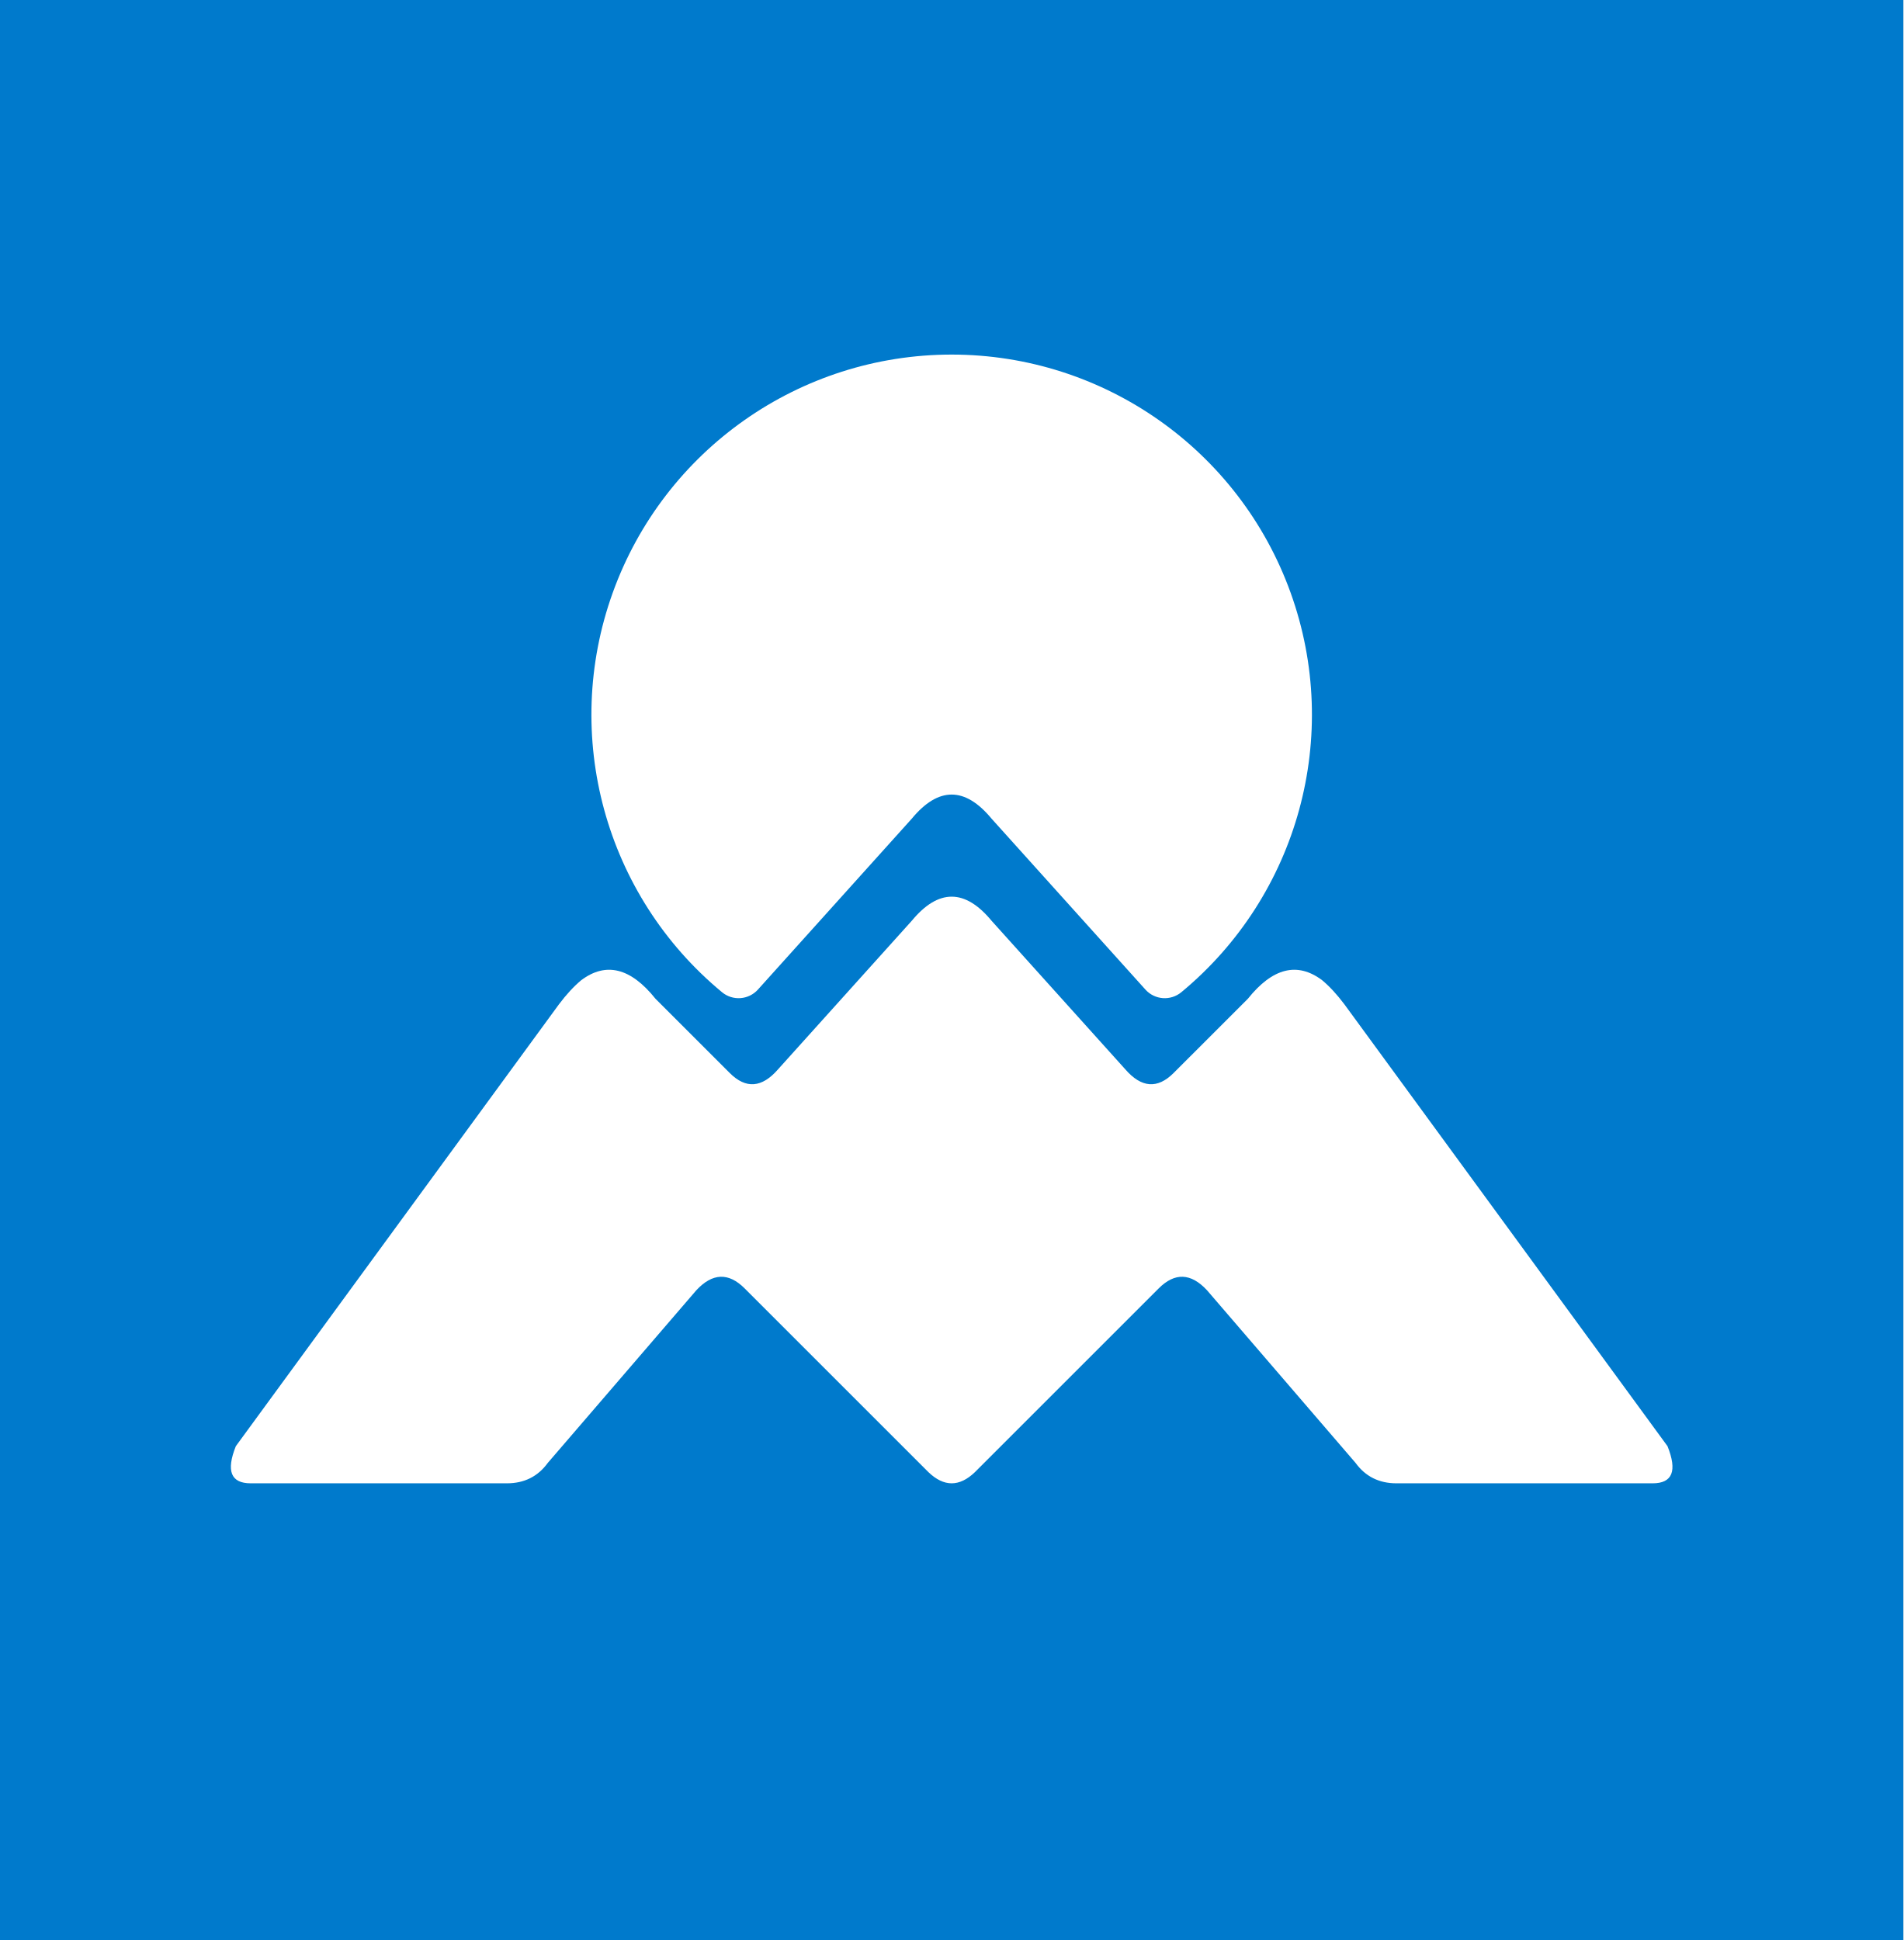
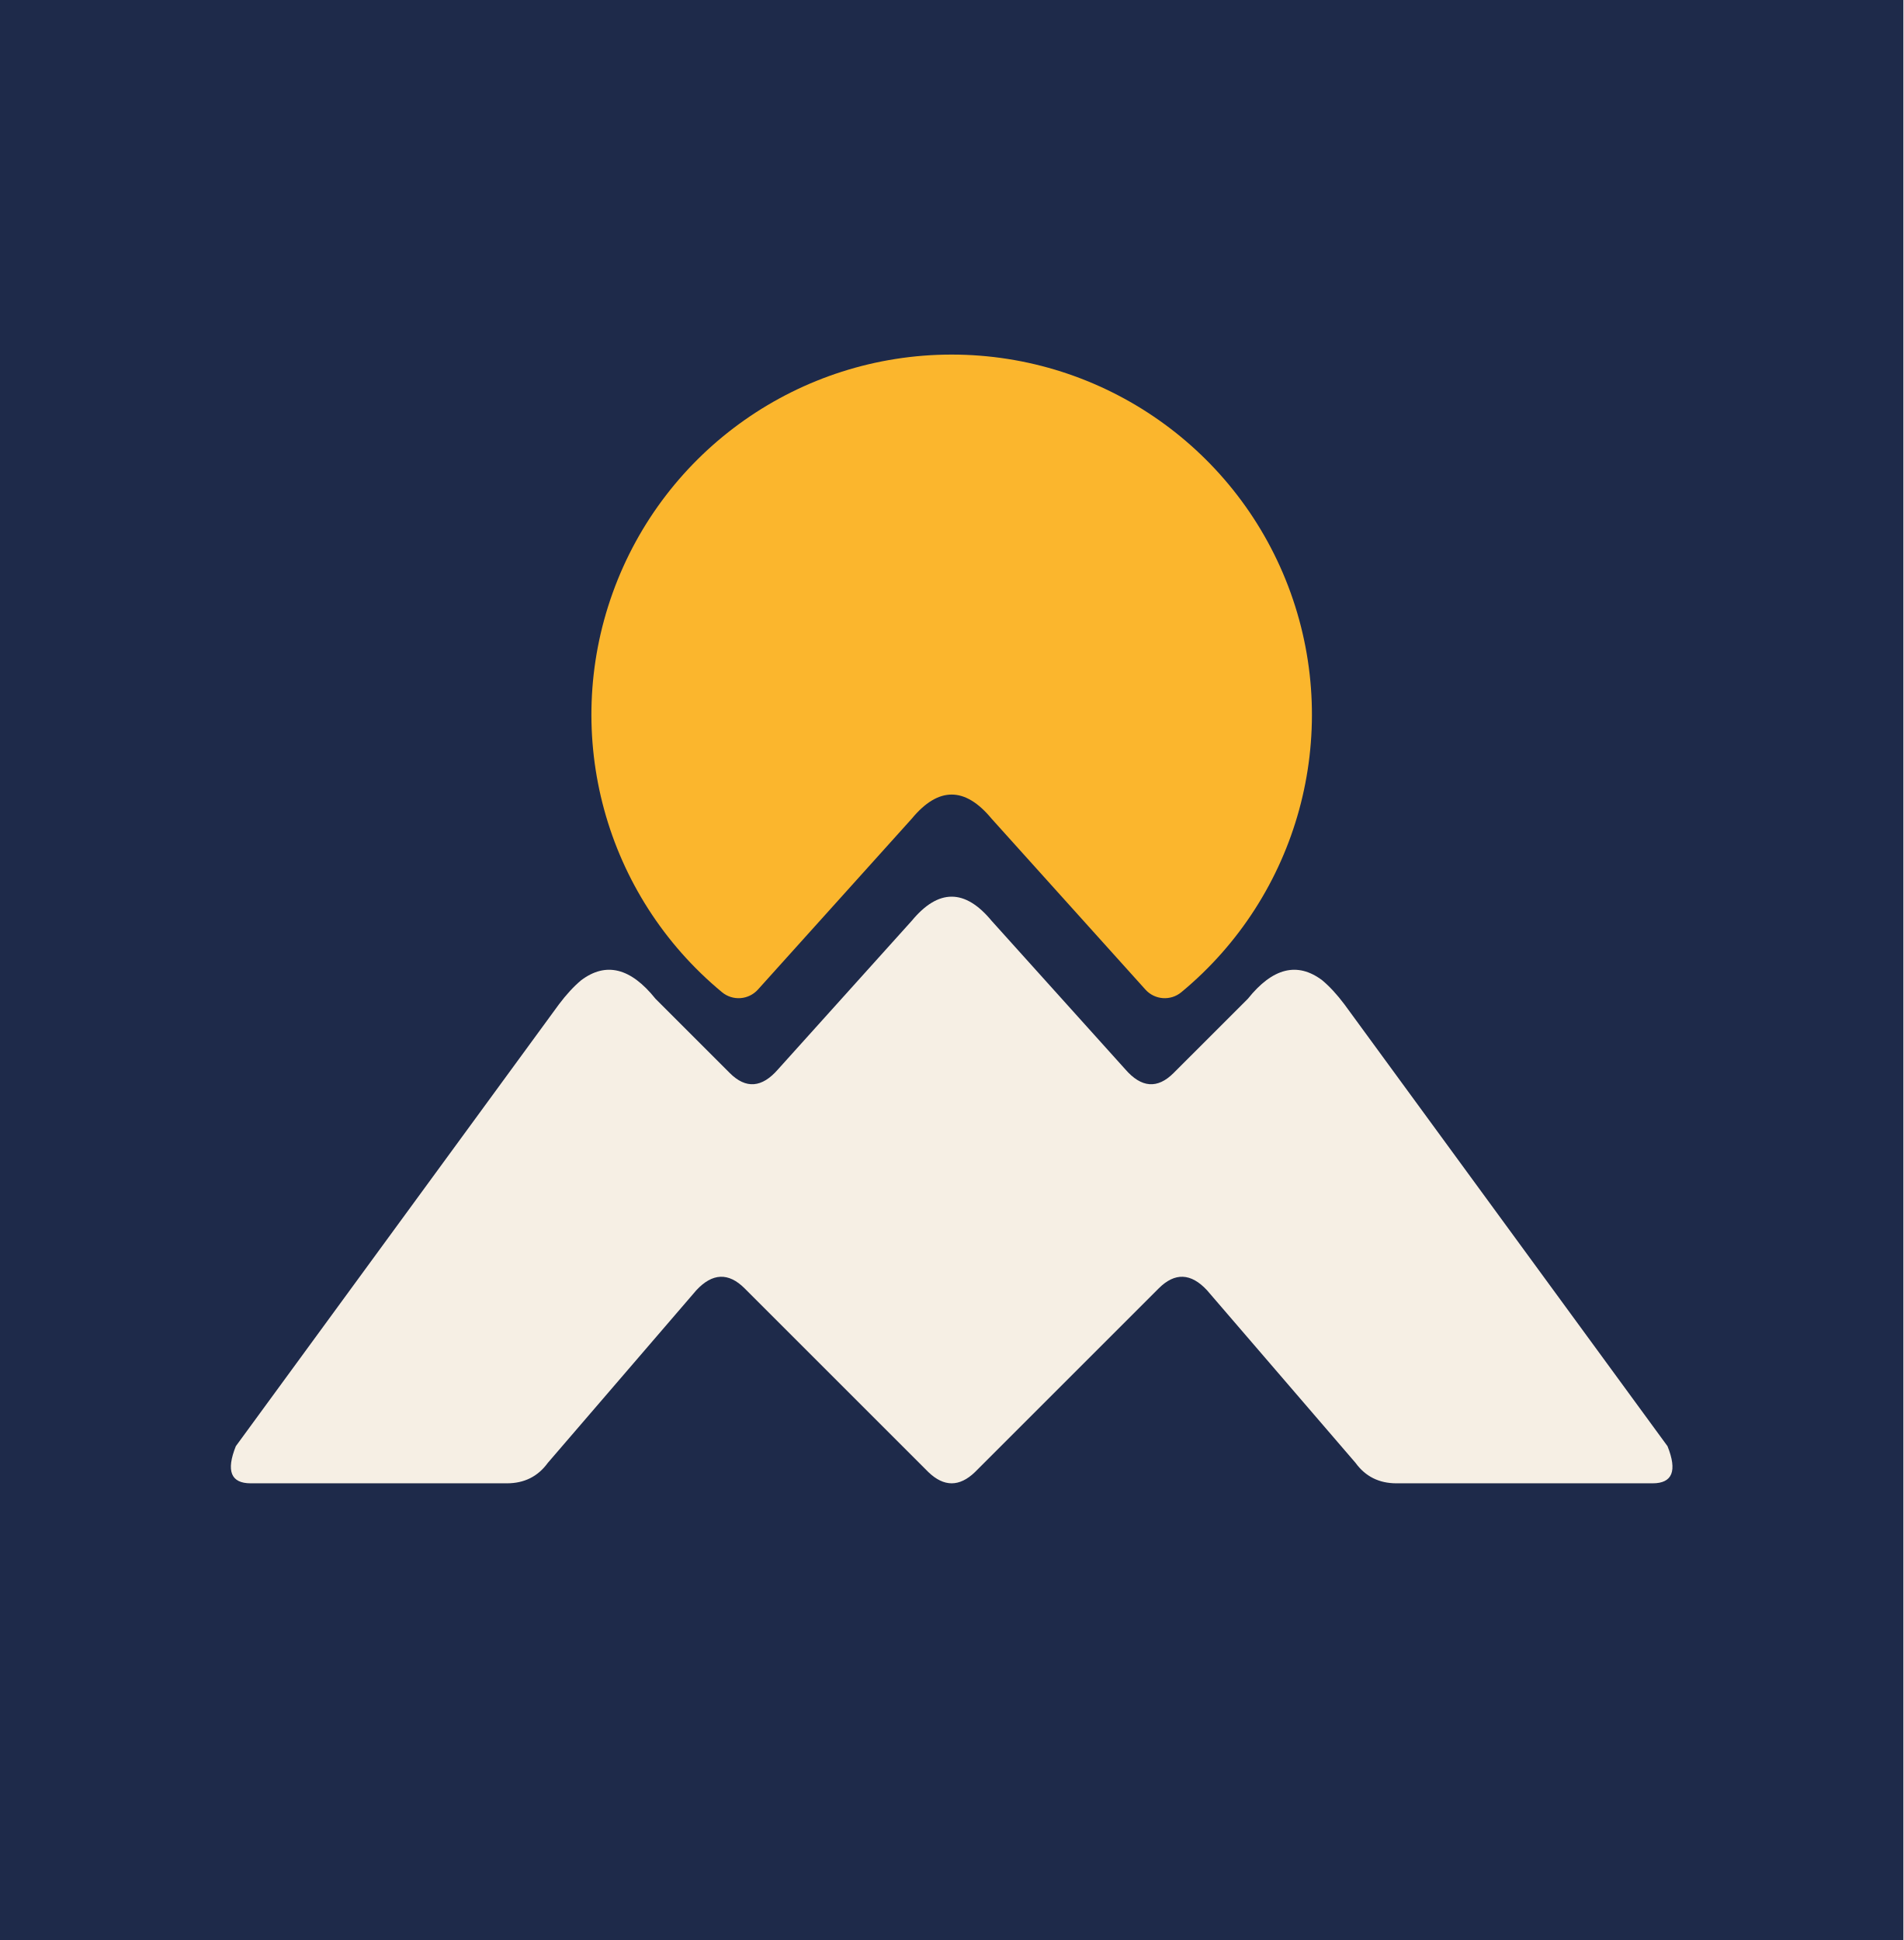
<svg xmlns="http://www.w3.org/2000/svg" viewBox="115 105 1025 1045" width="1025" height="1045">
-   <rect x="115" y="105" width="1025" height="1045" fill="#007ACC" />
-   <path d="M523.16 638.05 L606 546 Q627.5 520 649 546 L731.84 638.05 A14.0 14.0 0 0 0 751.17 639.47 A194 194 0 1 0 503.83 639.47 A14.0 14.0 0 0 0 523.16 638.05 Z" fill="#FFFFFF" />
-   <path d="M606 601 L534 681 Q521 696 508 683 L468 643 Q448 618 428 633 Q422 638 416 646 L242 884 Q234 904 250 904 L388 904 Q402 904 410 893 L490 800 Q503 786 516 799 L615 898 Q627.5 910 640 898 L739 799 Q752 786 765 800 L845 893 Q853 904 867 904 L1005 904 Q1021 904 1013 884 L839 646 Q833 638 827 633 Q807 618 787 643 L747 683 Q734 696 721 681 L649 601 Q627.5 575 606 601 Z" fill="#FFFFFF" />
+   <rect x="115" y="105" width="1025" height="1045" fill="#1E2A4A" />
+   <path d="M523.16 638.05 L606 546 Q627.5 520 649 546 L731.84 638.05 A14.0 14.0 0 0 0 751.17 639.47 A194 194 0 1 0 503.83 639.47 A14.0 14.0 0 0 0 523.16 638.05 Z" fill="#FBB62D" />
+   <path d="M606 601 L534 681 Q521 696 508 683 L468 643 Q448 618 428 633 Q422 638 416 646 L242 884 Q234 904 250 904 L388 904 Q402 904 410 893 L490 800 Q503 786 516 799 L615 898 Q627.5 910 640 898 L739 799 Q752 786 765 800 L845 893 Q853 904 867 904 L1005 904 Q1021 904 1013 884 L839 646 Q833 638 827 633 Q807 618 787 643 L747 683 Q734 696 721 681 L649 601 Q627.5 575 606 601 Z" fill="#F6EFE4" />
</svg>
